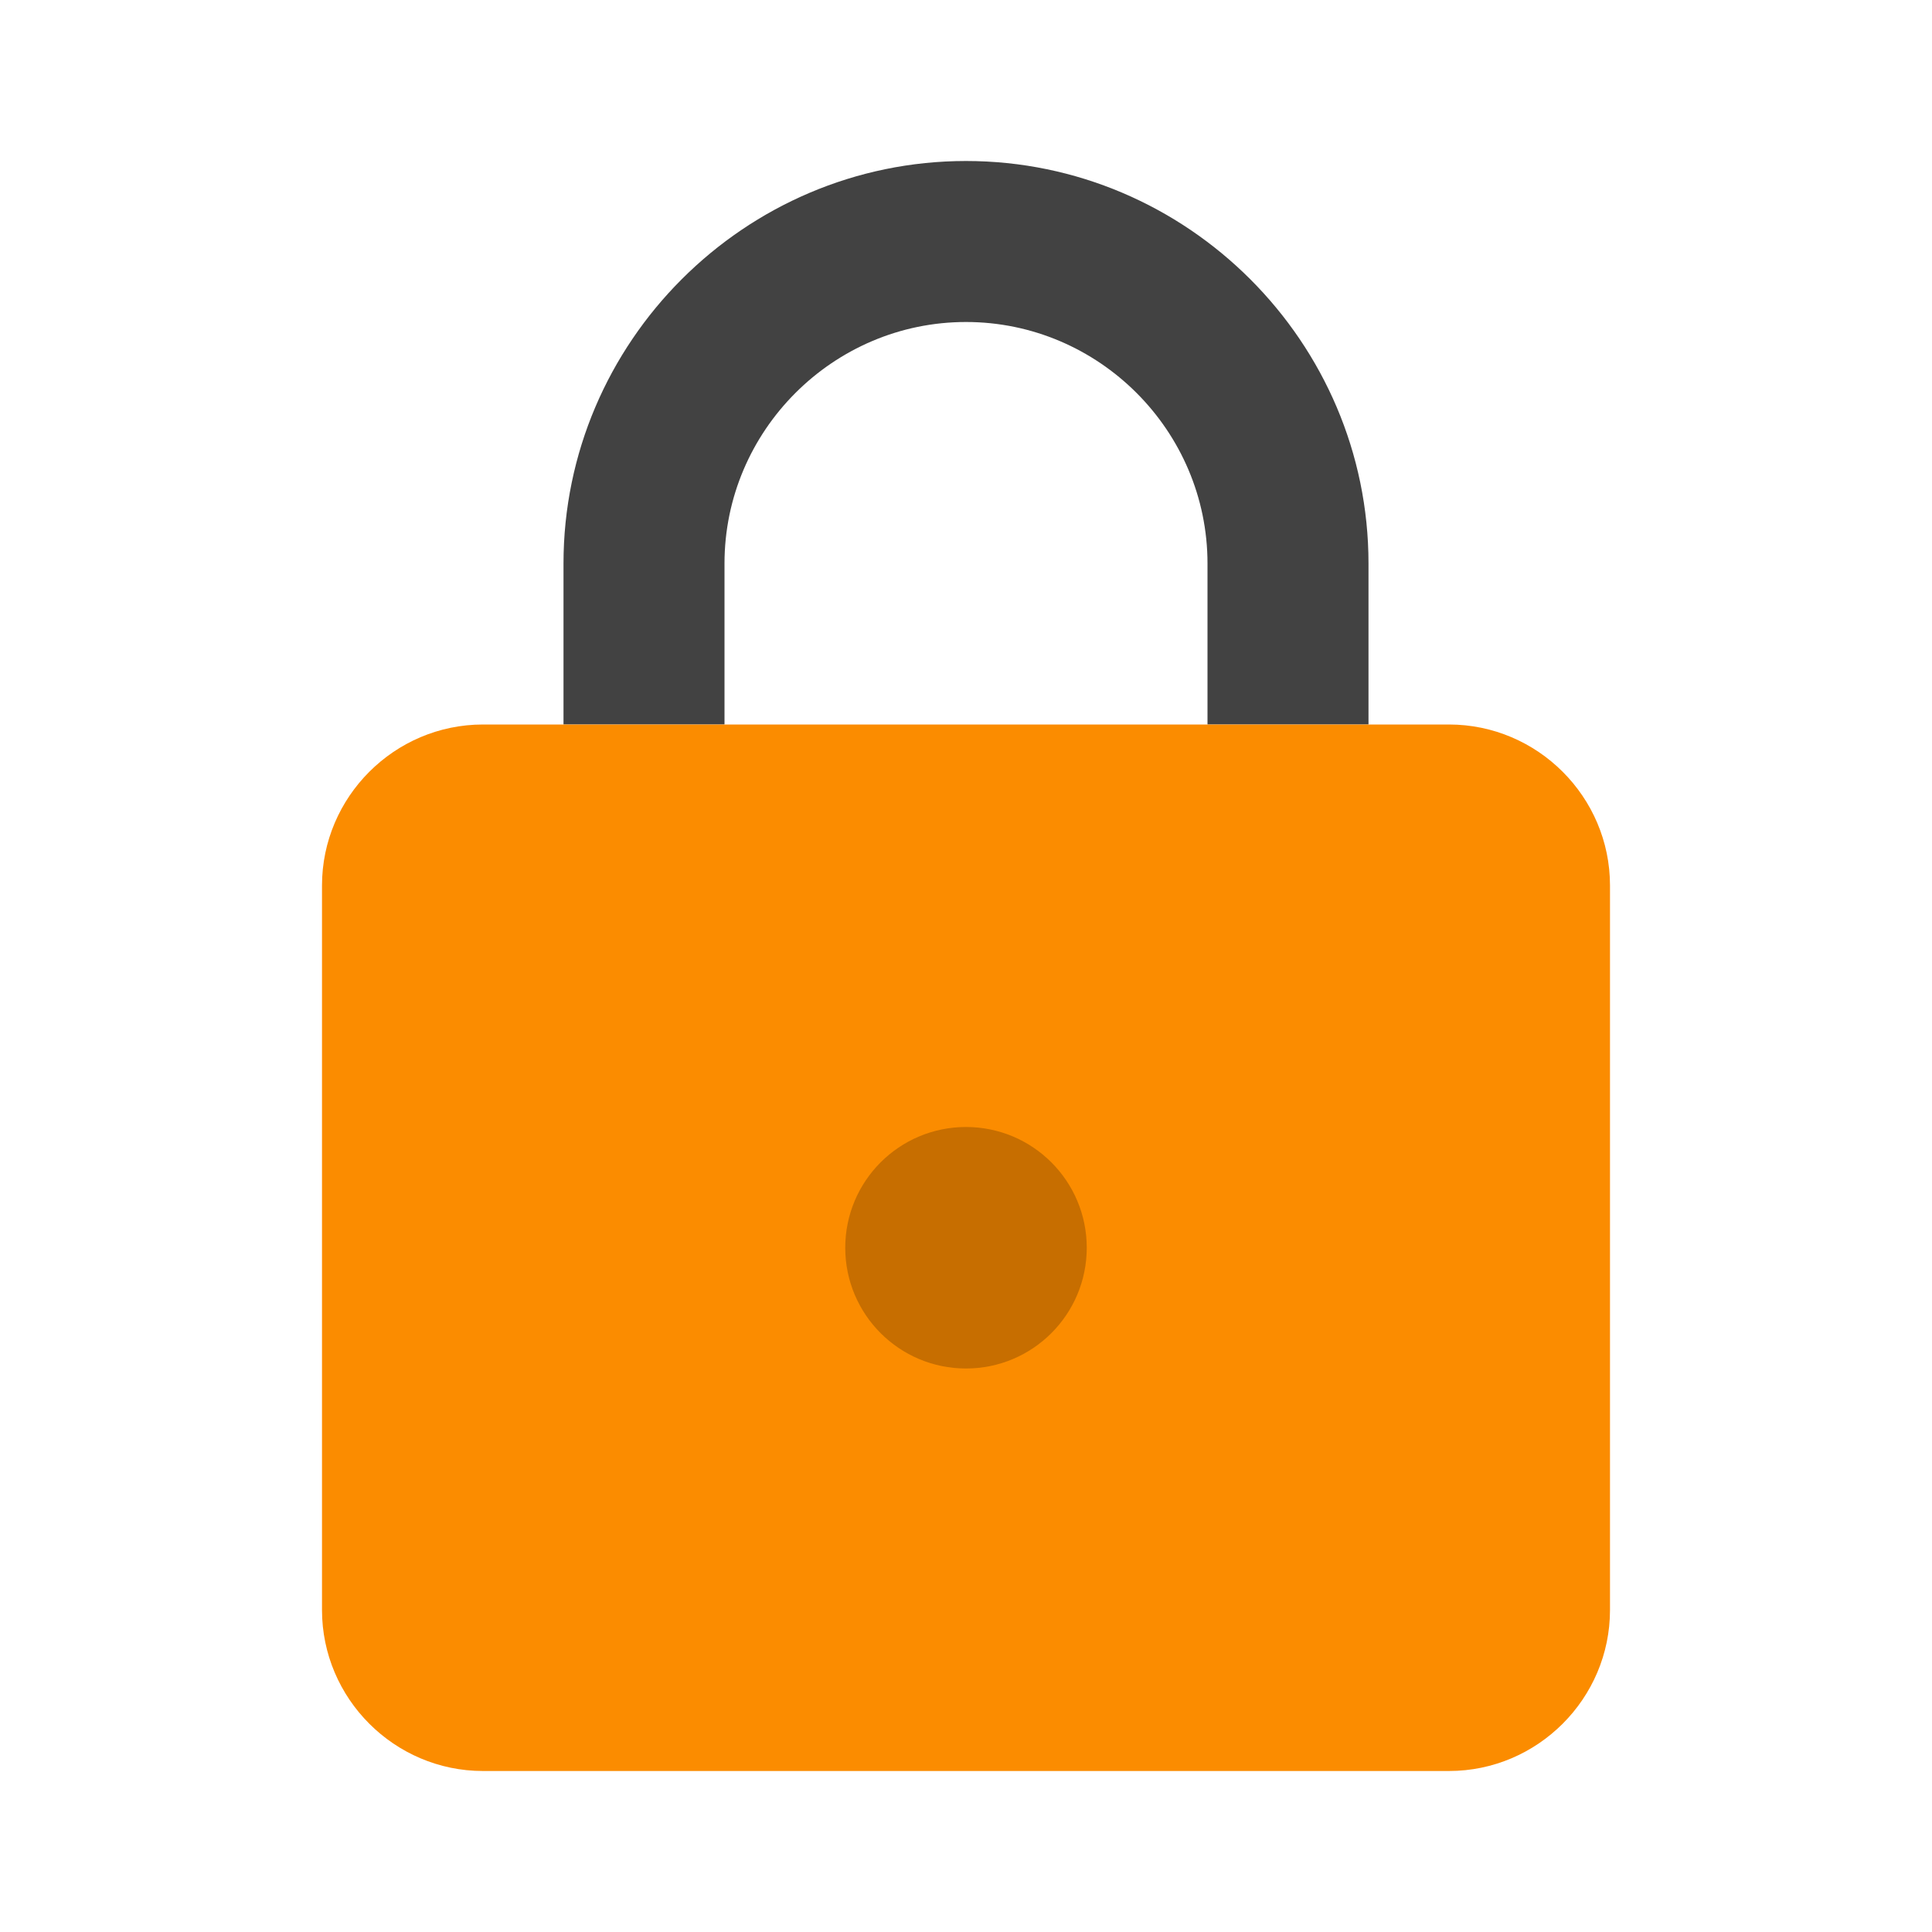
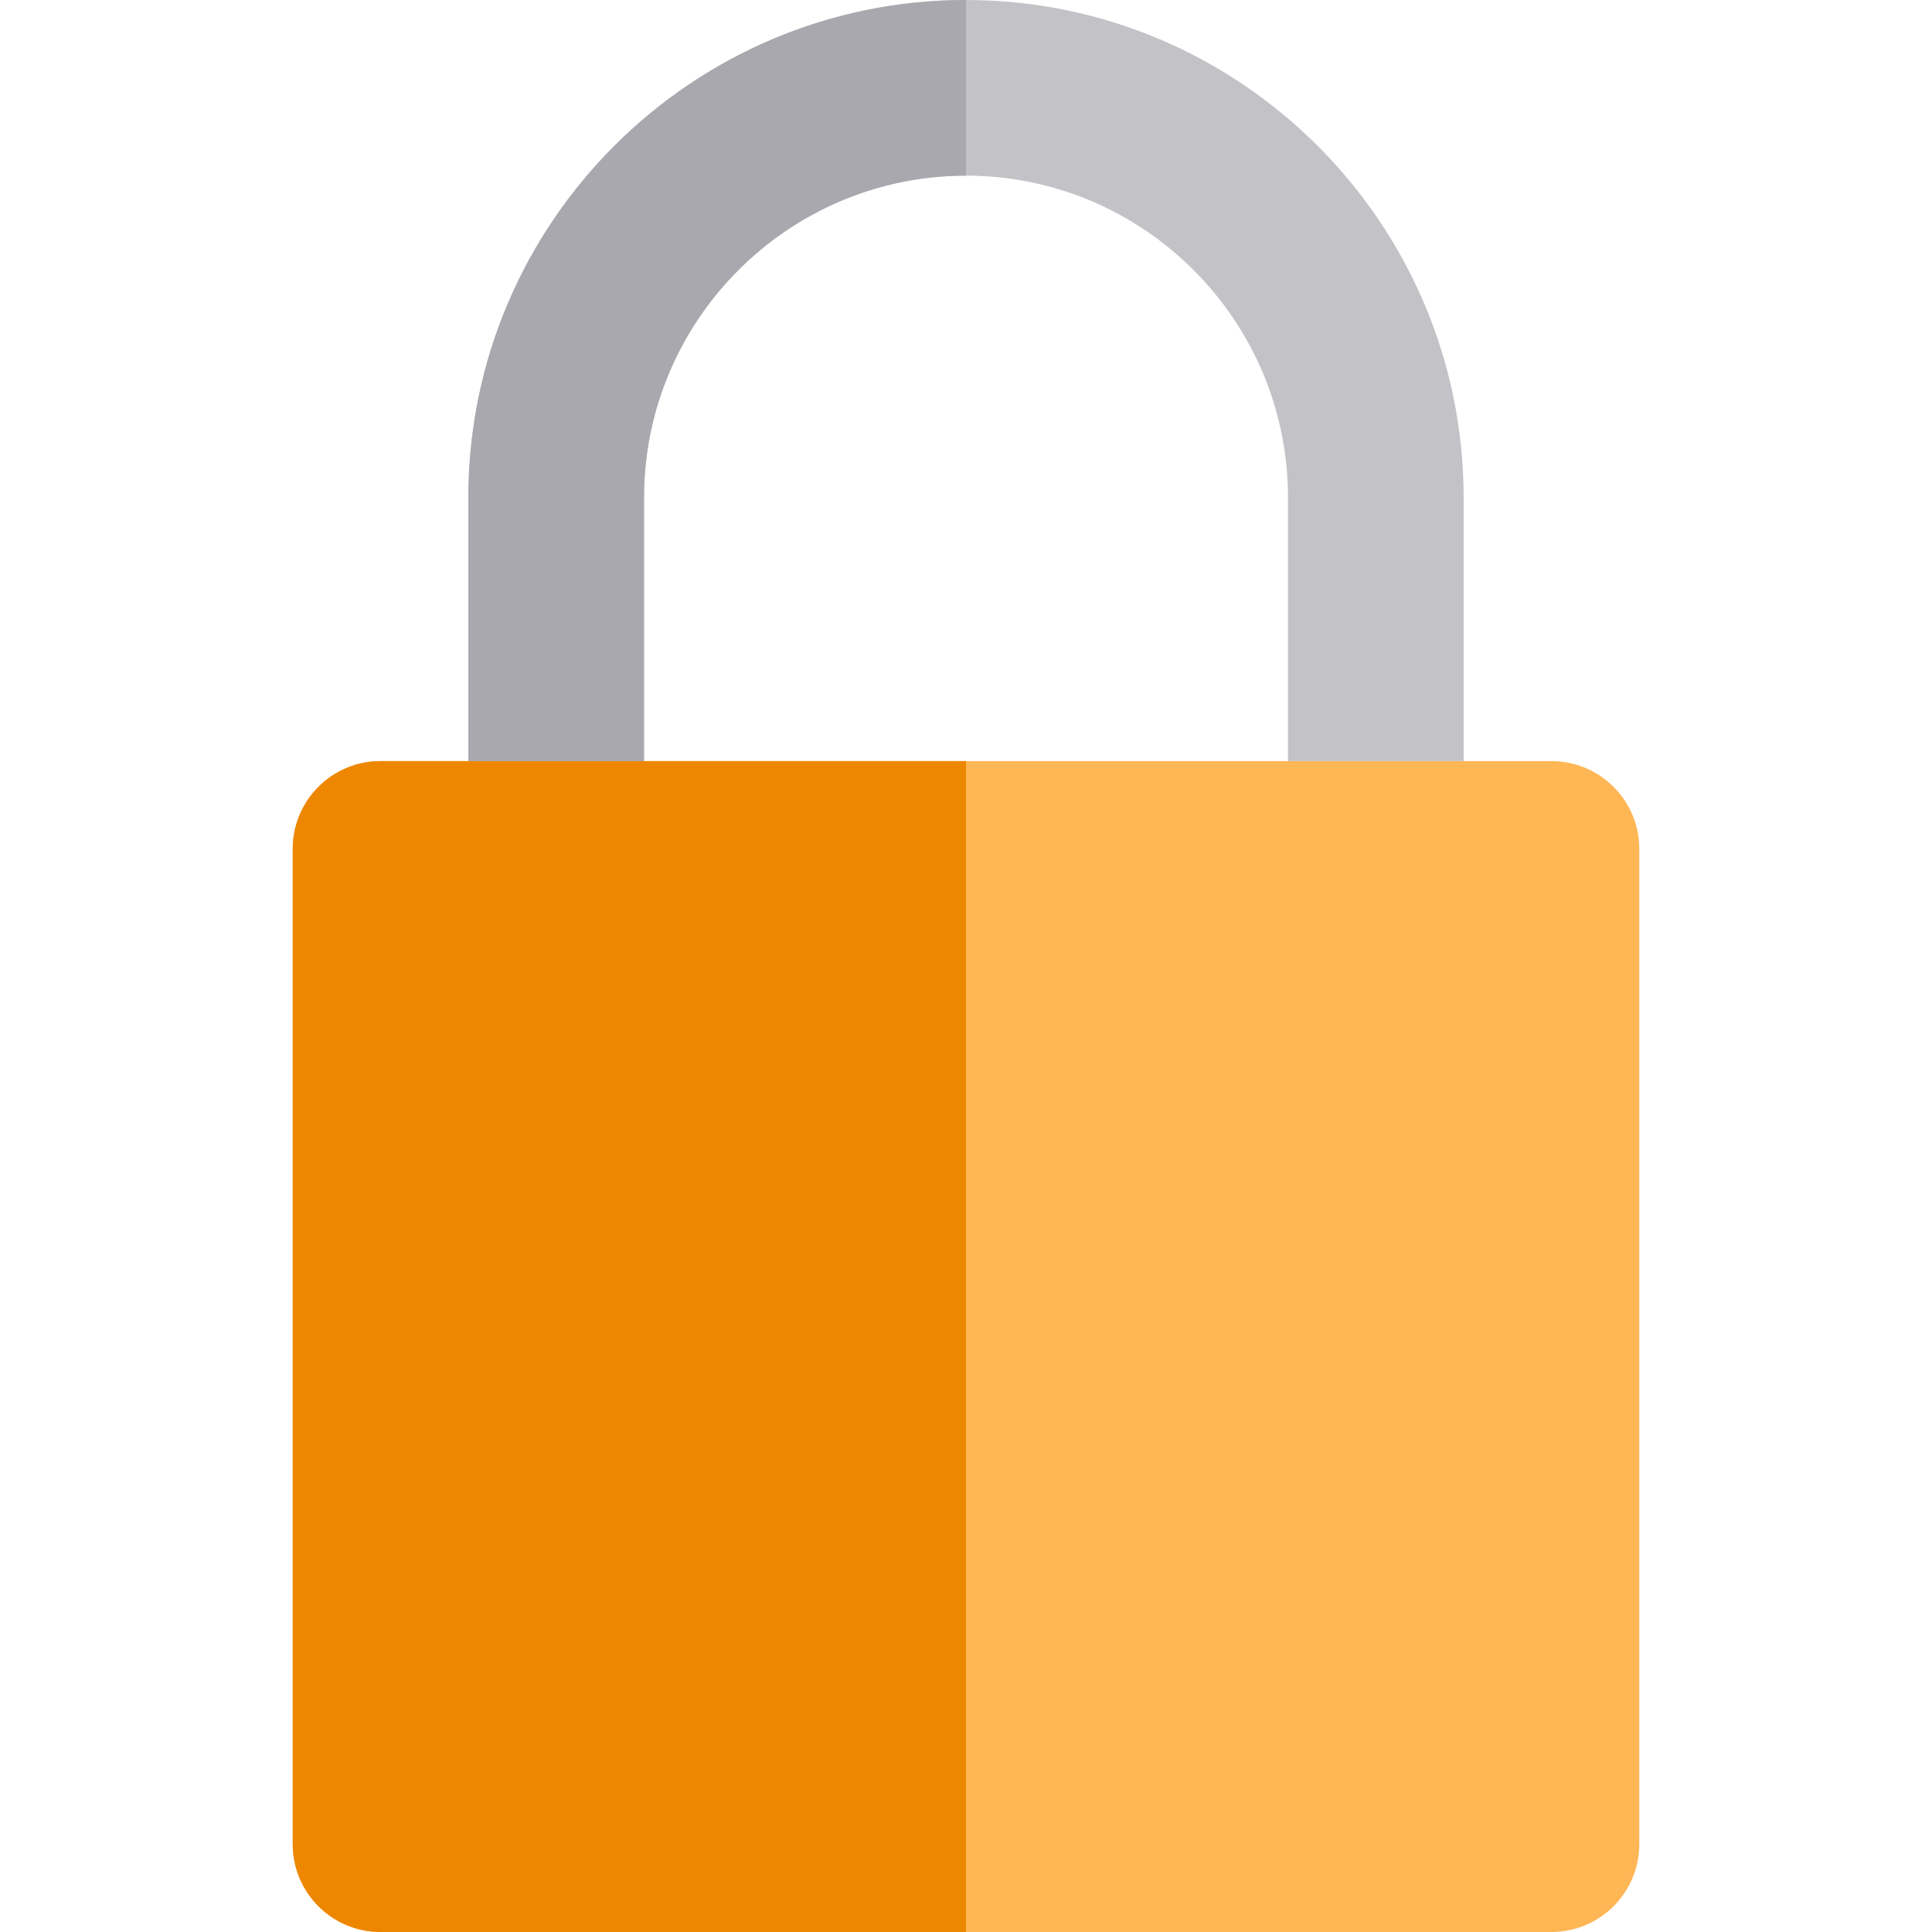
- <svg xmlns="http://www.w3.org/2000/svg" width="800px" height="800px" viewBox="0 0 1024 1024" class="icon" version="1.1">
-   <path d="M512 85.333c-117.333 0-213.333 96-213.333 213.333v85.333h85.333v-85.333c0-70.4 57.6-128 128-128s128 57.6 128 128v85.333h85.333v-85.333c0-117.333-96-213.333-213.333-213.333z" fill="#424242" />
-   <path d="M768 938.667H256c-46.933 0-85.333-38.4-85.333-85.333V469.333c0-46.933 38.4-85.333 85.333-85.333h512c46.933 0 85.333 38.4 85.333 85.333v384c0 46.933-38.4 85.333-85.333 85.333z" fill="#FB8C00" />
-   <path d="M512 661.333m-64 0a64 64 0 1 0 128 0 64 64 0 1 0-128 0Z" fill="#C76E00" />
+ <svg xmlns="http://www.w3.org/2000/svg" height="800px" width="800px" version="1.1" id="Layer_1" viewBox="0 0 512 512" xml:space="preserve">
+   <path style="fill:#FFB655;" d="M411.151,201.697h-23.273h-46.545h-85.332h-85.333h-46.545h-23.274  c-12.853,0-23.273,10.42-23.273,23.273v263.758c0,12.853,10.42,23.273,23.273,23.273h155.153h155.15  c12.853,0,23.273-10.42,23.273-23.273V224.97C434.424,212.117,424.004,201.697,411.151,201.697z" />
+   <path style="fill:#C3C3C7;" d="M170.668,131.877c0-47.051,38.281-85.332,85.332-85.332c47.053,0,85.333,38.281,85.333,85.332v69.82  h46.545v-69.82C387.879,59.161,328.718,0,256,0c-72.716,0-131.877,59.161-131.877,131.877v69.82h46.545V131.877z" />
+   <path style="fill:#EE8700;" d="M100.848,512h155.153V201.697h-85.333h-46.545h-23.274c-12.853,0-23.273,10.42-23.273,23.273v263.758  C77.576,501.58,87.996,512,100.848,512z" />
+   <path style="fill:#A9A8AE;" d="M124.123,131.879v69.818h46.545v-69.818c0-47.053,38.281-85.333,85.332-85.333V0  C183.284,0,124.123,59.161,124.123,131.879z" />
</svg>
